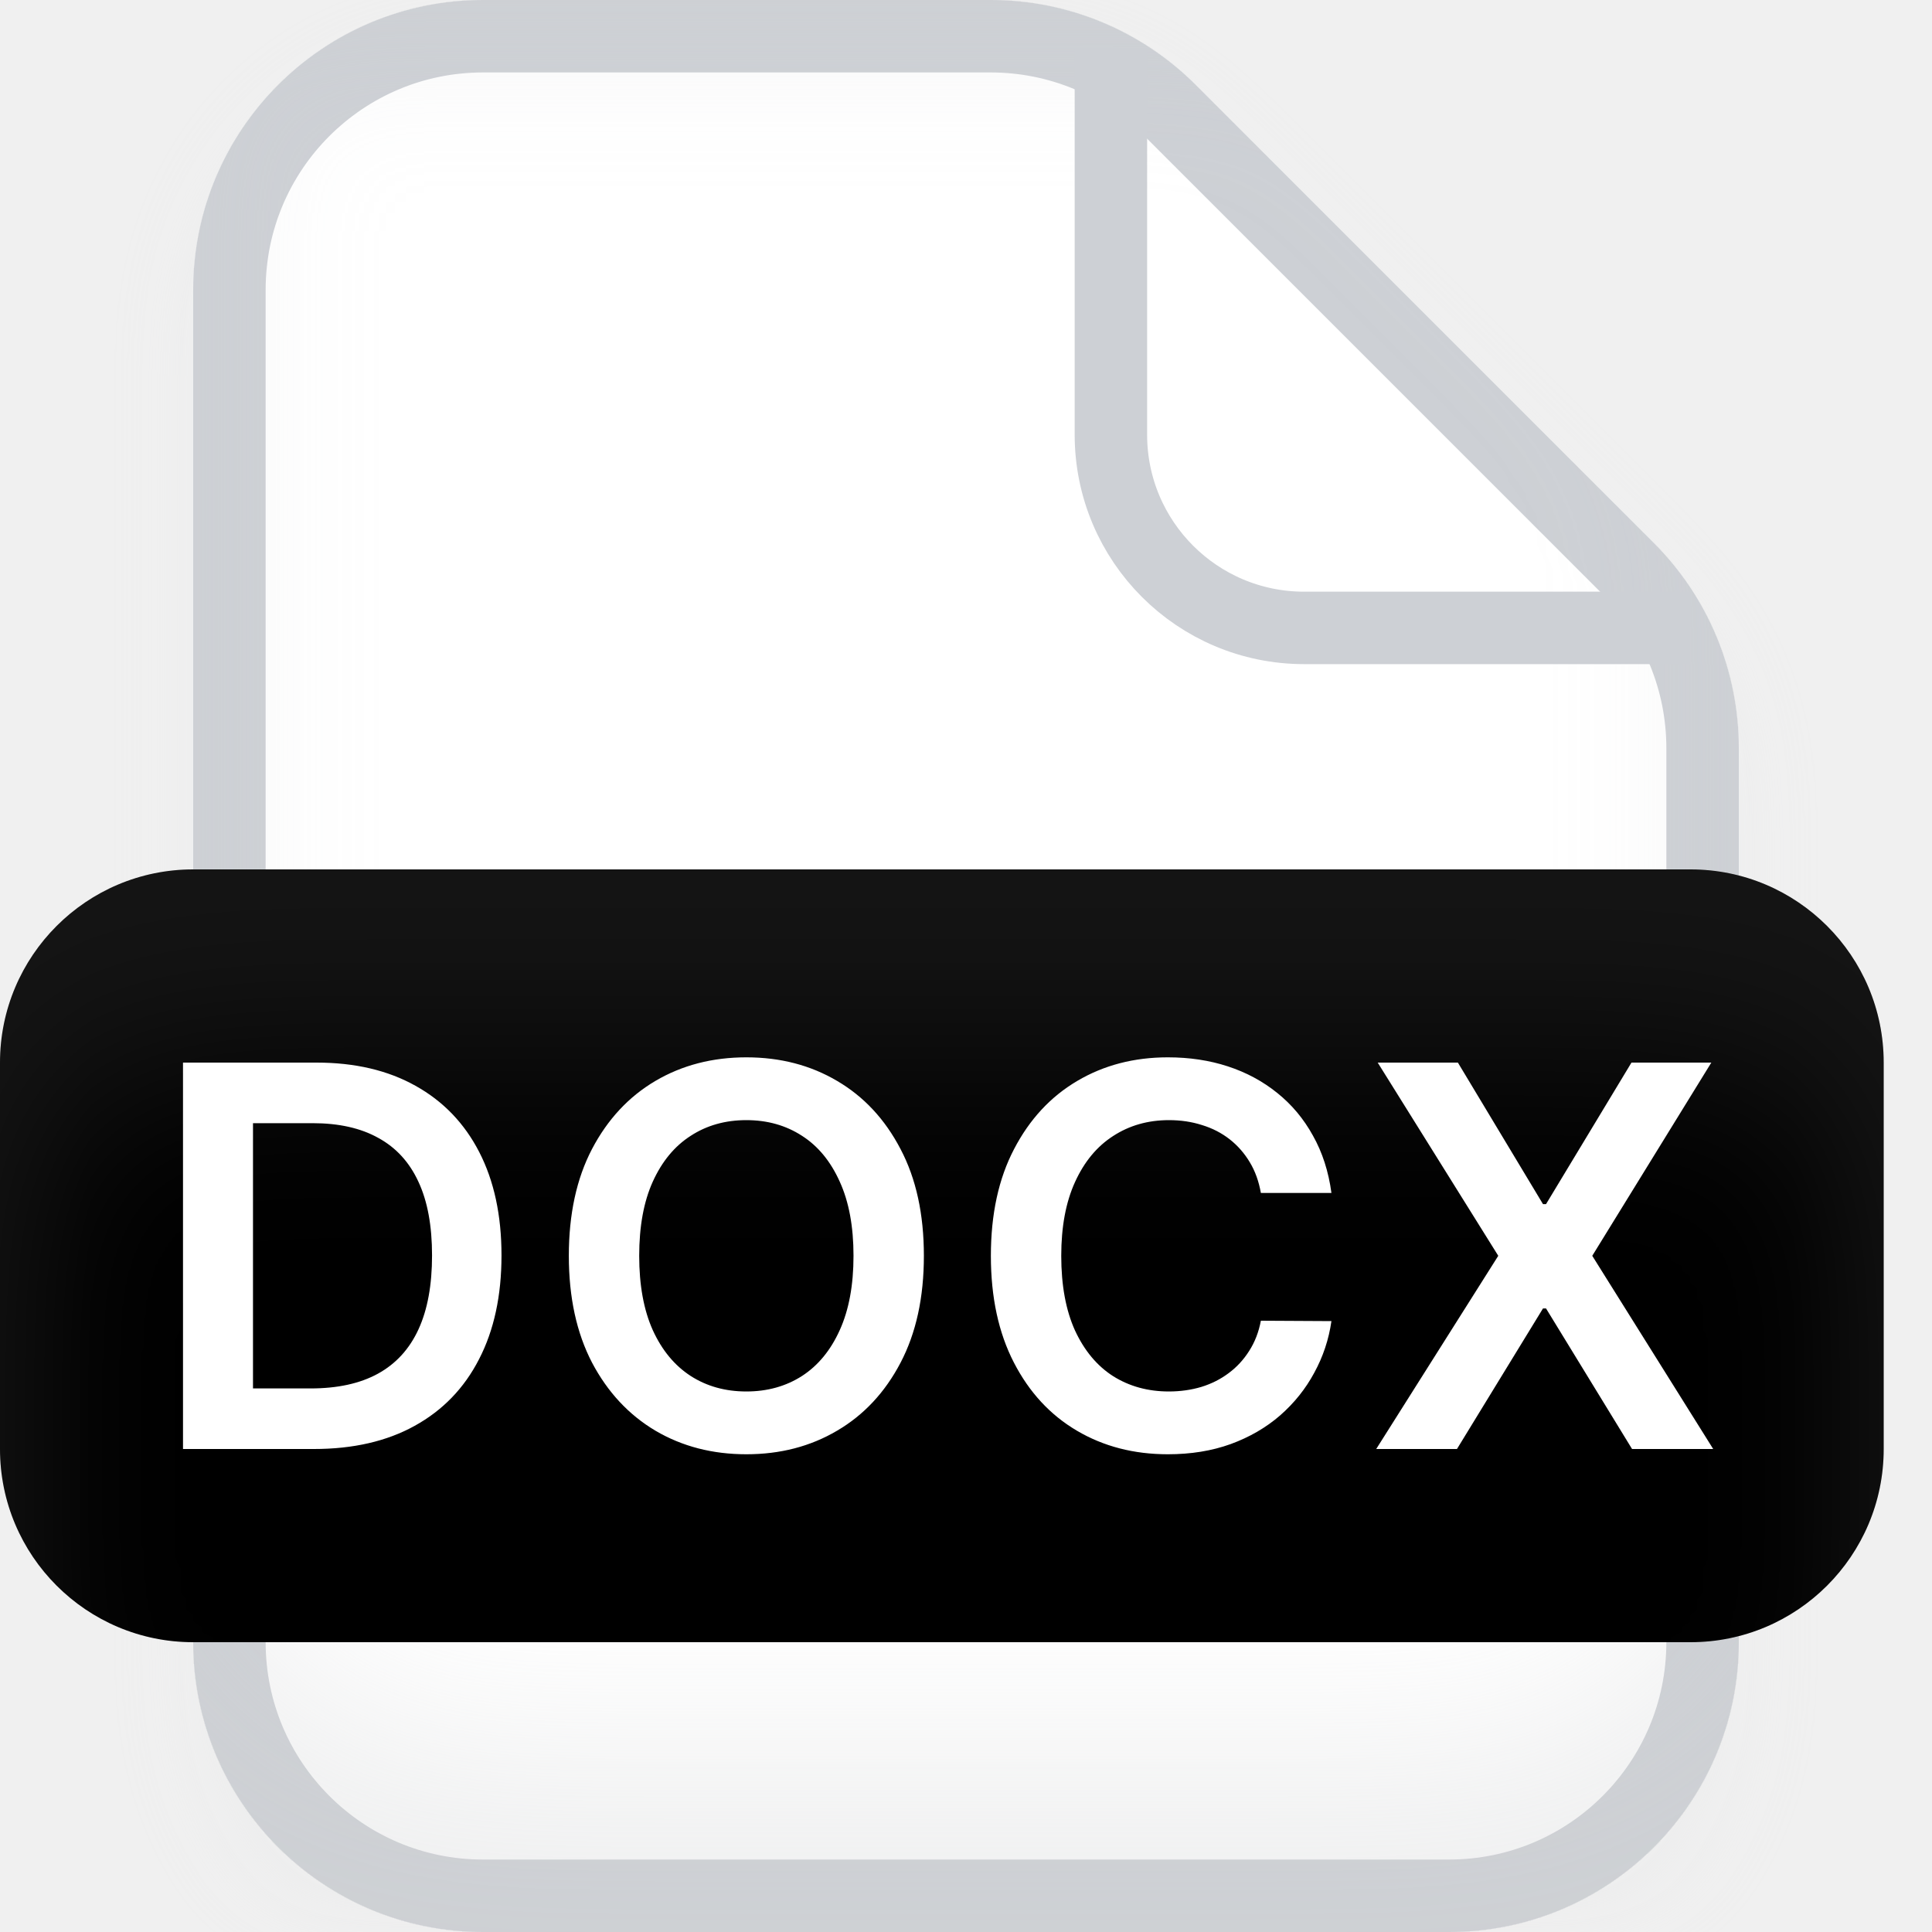
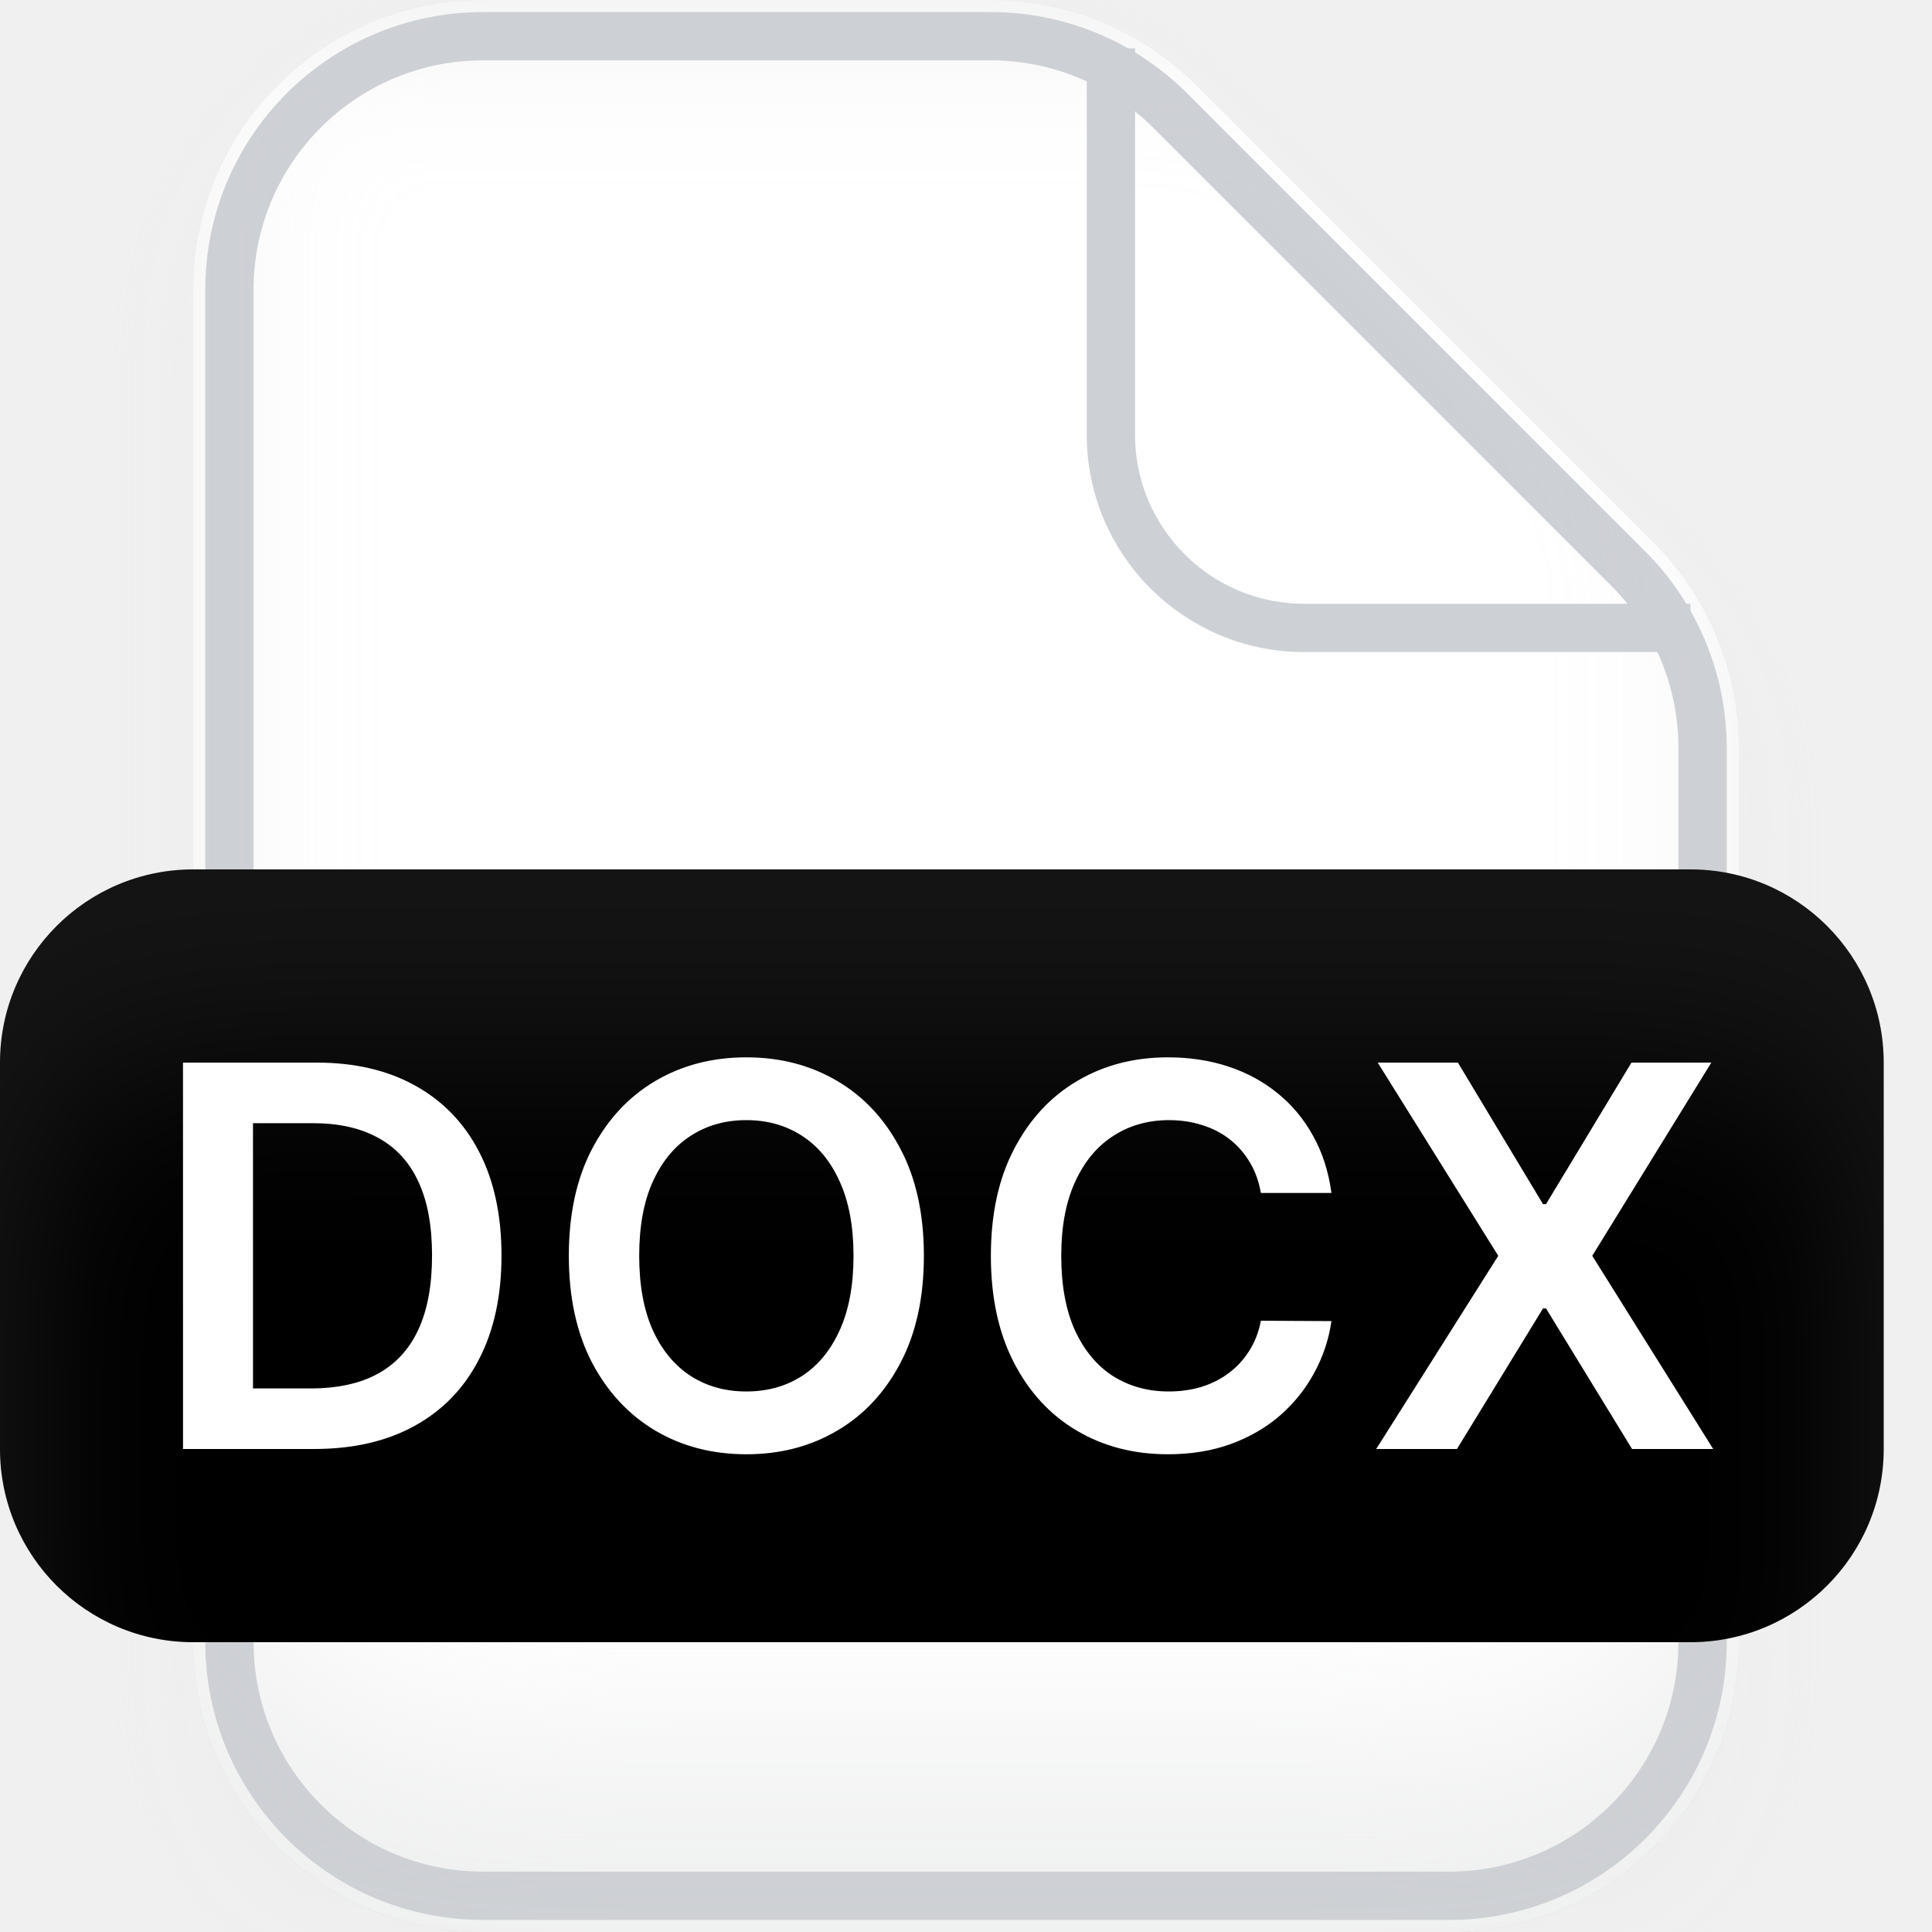
<svg xmlns="http://www.w3.org/2000/svg" width="40" height="40" viewBox="0 0 40 40" fill="none">
  <g clip-path="url(#clip0_5887_3354)">
    <g filter="url(#filter0_di_5887_3354)">
      <path d="M30 40H10C6.686 40 4 37.314 4 34V6C4 2.686 6.686 0 10 0H20.515C22.106 0 23.632 0.632 24.757 1.757L34.243 11.243C35.368 12.368 36 13.894 36 15.485V34C36 37.314 33.314 40 30 40Z" fill="white" />
-       <path d="M30 39.25H10C7.101 39.25 4.75 36.9 4.75 34V6C4.75 3.101 7.101 0.75 10 0.75H20.515C21.907 0.75 23.242 1.303 24.227 2.288L33.712 11.773C34.697 12.758 35.25 14.093 35.25 15.485V34C35.25 36.9 32.9 39.25 30 39.25Z" stroke="#CDD0D5" stroke-width="1.5" />
+       <path d="M30 39.25H10C7.101 39.25 4.75 36.9 4.75 34V6C4.75 3.101 7.101 0.75 10 0.75H20.515C21.907 0.75 23.242 1.303 24.227 2.288L33.712 11.773C34.697 12.758 35.25 14.093 35.25 15.485V34C35.25 36.9 32.9 39.25 30 39.25Z" stroke="#CDD0D5" strokeWidth="1.5" />
    </g>
-     <path d="M23 1V9C23 11.209 24.791 13 27 13H35" stroke="#CDD0D5" stroke-width="1.5" />
+     <path d="M23 1V9C23 11.209 24.791 13 27 13H35" stroke="#CDD0D5" strokeWidth="1.5" />
    <g filter="url(#filter1_i_5887_3354)">
      <mask id="path-4-inside-1_5887_3354" fill="white">
        <path d="M0 22C0 19.791 1.791 18 4 18H35C37.209 18 39 19.791 39 22V30C39 32.209 37.209 34 35 34H4C1.791 34 0 32.209 0 30V22Z" />
      </mask>
      <path d="M0 22C0 19.791 1.791 18 4 18H35C37.209 18 39 19.791 39 22V30C39 32.209 37.209 34 35 34H4C1.791 34 0 32.209 0 30V22Z" fill="currentColor" />
      <path d="M-1 22C-1 19.239 1.239 17 4 17H35C37.761 17 40 19.239 40 22H38C38 20.343 36.657 19 35 19H4C2.343 19 1 20.343 1 22H-1ZM39 34H0H39ZM4 34C1.239 34 -1 31.761 -1 29V22C-1 19.239 1.239 17 4 17V19C2.343 19 1 20.343 1 22V30C1 32.209 2.343 34 4 34ZM35 17C37.761 17 40 19.239 40 22V29C40 31.761 37.761 34 35 34C36.657 34 38 32.209 38 30V22C38 20.343 36.657 19 35 19V17Z" fill="black" fill-opacity="0.08" mask="url(#path-4-inside-1_5887_3354)" />
      <path d="M6.5 30H3.789V22H6.555C7.349 22 8.031 22.16 8.602 22.48C9.174 22.798 9.615 23.255 9.922 23.852C10.229 24.448 10.383 25.162 10.383 25.992C10.383 26.826 10.228 27.542 9.918 28.141C9.611 28.74 9.167 29.199 8.586 29.52C8.008 29.84 7.312 30 6.5 30ZM5.238 28.746H6.43C6.987 28.746 7.452 28.645 7.824 28.441C8.197 28.236 8.477 27.93 8.664 27.523C8.852 27.115 8.945 26.604 8.945 25.992C8.945 25.38 8.852 24.872 8.664 24.469C8.477 24.062 8.199 23.759 7.832 23.559C7.467 23.355 7.014 23.254 6.473 23.254H5.238V28.746ZM19.128 26C19.128 26.862 18.967 27.6 18.644 28.215C18.323 28.827 17.886 29.296 17.331 29.621C16.779 29.947 16.153 30.109 15.452 30.109C14.752 30.109 14.124 29.947 13.57 29.621C13.018 29.293 12.58 28.823 12.257 28.211C11.937 27.596 11.777 26.859 11.777 26C11.777 25.138 11.937 24.401 12.257 23.789C12.58 23.174 13.018 22.704 13.57 22.379C14.124 22.053 14.752 21.891 15.452 21.891C16.153 21.891 16.779 22.053 17.331 22.379C17.886 22.704 18.323 23.174 18.644 23.789C18.967 24.401 19.128 25.138 19.128 26ZM17.671 26C17.671 25.393 17.576 24.881 17.386 24.465C17.198 24.046 16.938 23.729 16.605 23.516C16.271 23.299 15.887 23.191 15.452 23.191C15.018 23.191 14.633 23.299 14.3 23.516C13.967 23.729 13.705 24.046 13.515 24.465C13.327 24.881 13.234 25.393 13.234 26C13.234 26.607 13.327 27.12 13.515 27.539C13.705 27.956 13.967 28.272 14.3 28.488C14.633 28.702 15.018 28.809 15.452 28.809C15.887 28.809 16.271 28.702 16.605 28.488C16.938 28.272 17.198 27.956 17.386 27.539C17.576 27.12 17.671 26.607 17.671 26ZM27.566 24.699H26.105C26.063 24.46 25.987 24.247 25.875 24.062C25.763 23.875 25.623 23.716 25.457 23.586C25.29 23.456 25.1 23.358 24.886 23.293C24.675 23.225 24.448 23.191 24.203 23.191C23.768 23.191 23.382 23.301 23.046 23.52C22.71 23.736 22.448 24.053 22.257 24.473C22.067 24.889 21.972 25.398 21.972 26C21.972 26.612 22.067 27.128 22.257 27.547C22.45 27.963 22.713 28.279 23.046 28.492C23.382 28.703 23.767 28.809 24.199 28.809C24.438 28.809 24.662 28.777 24.871 28.715C25.082 28.65 25.27 28.555 25.437 28.43C25.606 28.305 25.748 28.151 25.863 27.969C25.98 27.787 26.061 27.578 26.105 27.344L27.566 27.352C27.511 27.732 27.393 28.088 27.21 28.422C27.031 28.755 26.795 29.049 26.503 29.305C26.212 29.557 25.871 29.755 25.48 29.898C25.089 30.039 24.656 30.109 24.179 30.109C23.476 30.109 22.849 29.947 22.296 29.621C21.744 29.296 21.309 28.826 20.992 28.211C20.674 27.596 20.515 26.859 20.515 26C20.515 25.138 20.675 24.401 20.996 23.789C21.316 23.174 21.752 22.704 22.304 22.379C22.856 22.053 23.481 21.891 24.179 21.891C24.625 21.891 25.039 21.953 25.421 22.078C25.804 22.203 26.145 22.387 26.445 22.629C26.744 22.869 26.991 23.163 27.183 23.512C27.378 23.858 27.506 24.254 27.566 24.699ZM30.184 22L31.946 24.93H32.009L33.778 22H35.431L32.966 26L35.47 30H33.79L32.009 27.09H31.946L30.165 30H28.493L31.02 26L28.524 22H30.184Z" fill="white" />
    </g>
  </g>
  <defs>
    <filter id="filter0_di_5887_3354" x="2" y="-4" width="36" height="47" filterUnits="userSpaceOnUse" color-interpolation-filters="sRGB">
      <feFlood flood-opacity="0" result="BackgroundImageFix" />
      <feColorMatrix in="SourceAlpha" type="matrix" values="0 0 0 0 0 0 0 0 0 0 0 0 0 0 0 0 0 0 127 0" result="hardAlpha" />
      <feOffset dy="1" />
      <feGaussianBlur stdDeviation="1" />
      <feComposite in2="hardAlpha" operator="out" />
      <feColorMatrix type="matrix" values="0 0 0 0 0.894 0 0 0 0 0.898 0 0 0 0 0.906 0 0 0 0.24 0" />
      <feBlend mode="normal" in2="BackgroundImageFix" result="effect1_dropShadow_5887_3354" />
      <feBlend mode="normal" in="SourceGraphic" in2="effect1_dropShadow_5887_3354" result="shape" />
      <feColorMatrix in="SourceAlpha" type="matrix" values="0 0 0 0 0 0 0 0 0 0 0 0 0 0 0 0 0 0 127 0" result="hardAlpha" />
      <feOffset dy="-4" />
      <feGaussianBlur stdDeviation="2" />
      <feComposite in2="hardAlpha" operator="arithmetic" k2="-1" k3="1" />
      <feColorMatrix type="matrix" values="0 0 0 0 0.814 0 0 0 0 0.82 0 0 0 0 0.826 0 0 0 0.32 0" />
      <feBlend mode="normal" in2="shape" result="effect2_innerShadow_5887_3354" />
    </filter>
    <filter id="filter1_i_5887_3354" x="0" y="18" width="39" height="20" filterUnits="userSpaceOnUse" color-interpolation-filters="sRGB">
      <feFlood flood-opacity="0" result="BackgroundImageFix" />
      <feBlend mode="normal" in="SourceGraphic" in2="BackgroundImageFix" result="shape" />
      <feColorMatrix in="SourceAlpha" type="matrix" values="0 0 0 0 0 0 0 0 0 0 0 0 0 0 0 0 0 0 127 0" result="hardAlpha" />
      <feOffset dy="4" />
      <feGaussianBlur stdDeviation="2" />
      <feComposite in2="hardAlpha" operator="arithmetic" k2="-1" k3="1" />
      <feColorMatrix type="matrix" values="0 0 0 0 1 0 0 0 0 1 0 0 0 0 1 0 0 0 0.08 0" />
      <feBlend mode="normal" in2="shape" result="effect1_innerShadow_5887_3354" />
    </filter>
    <clipPath id="clip0_5887_3354">
      <rect width="40" height="40" fill="white" />
    </clipPath>
  </defs>
</svg>
